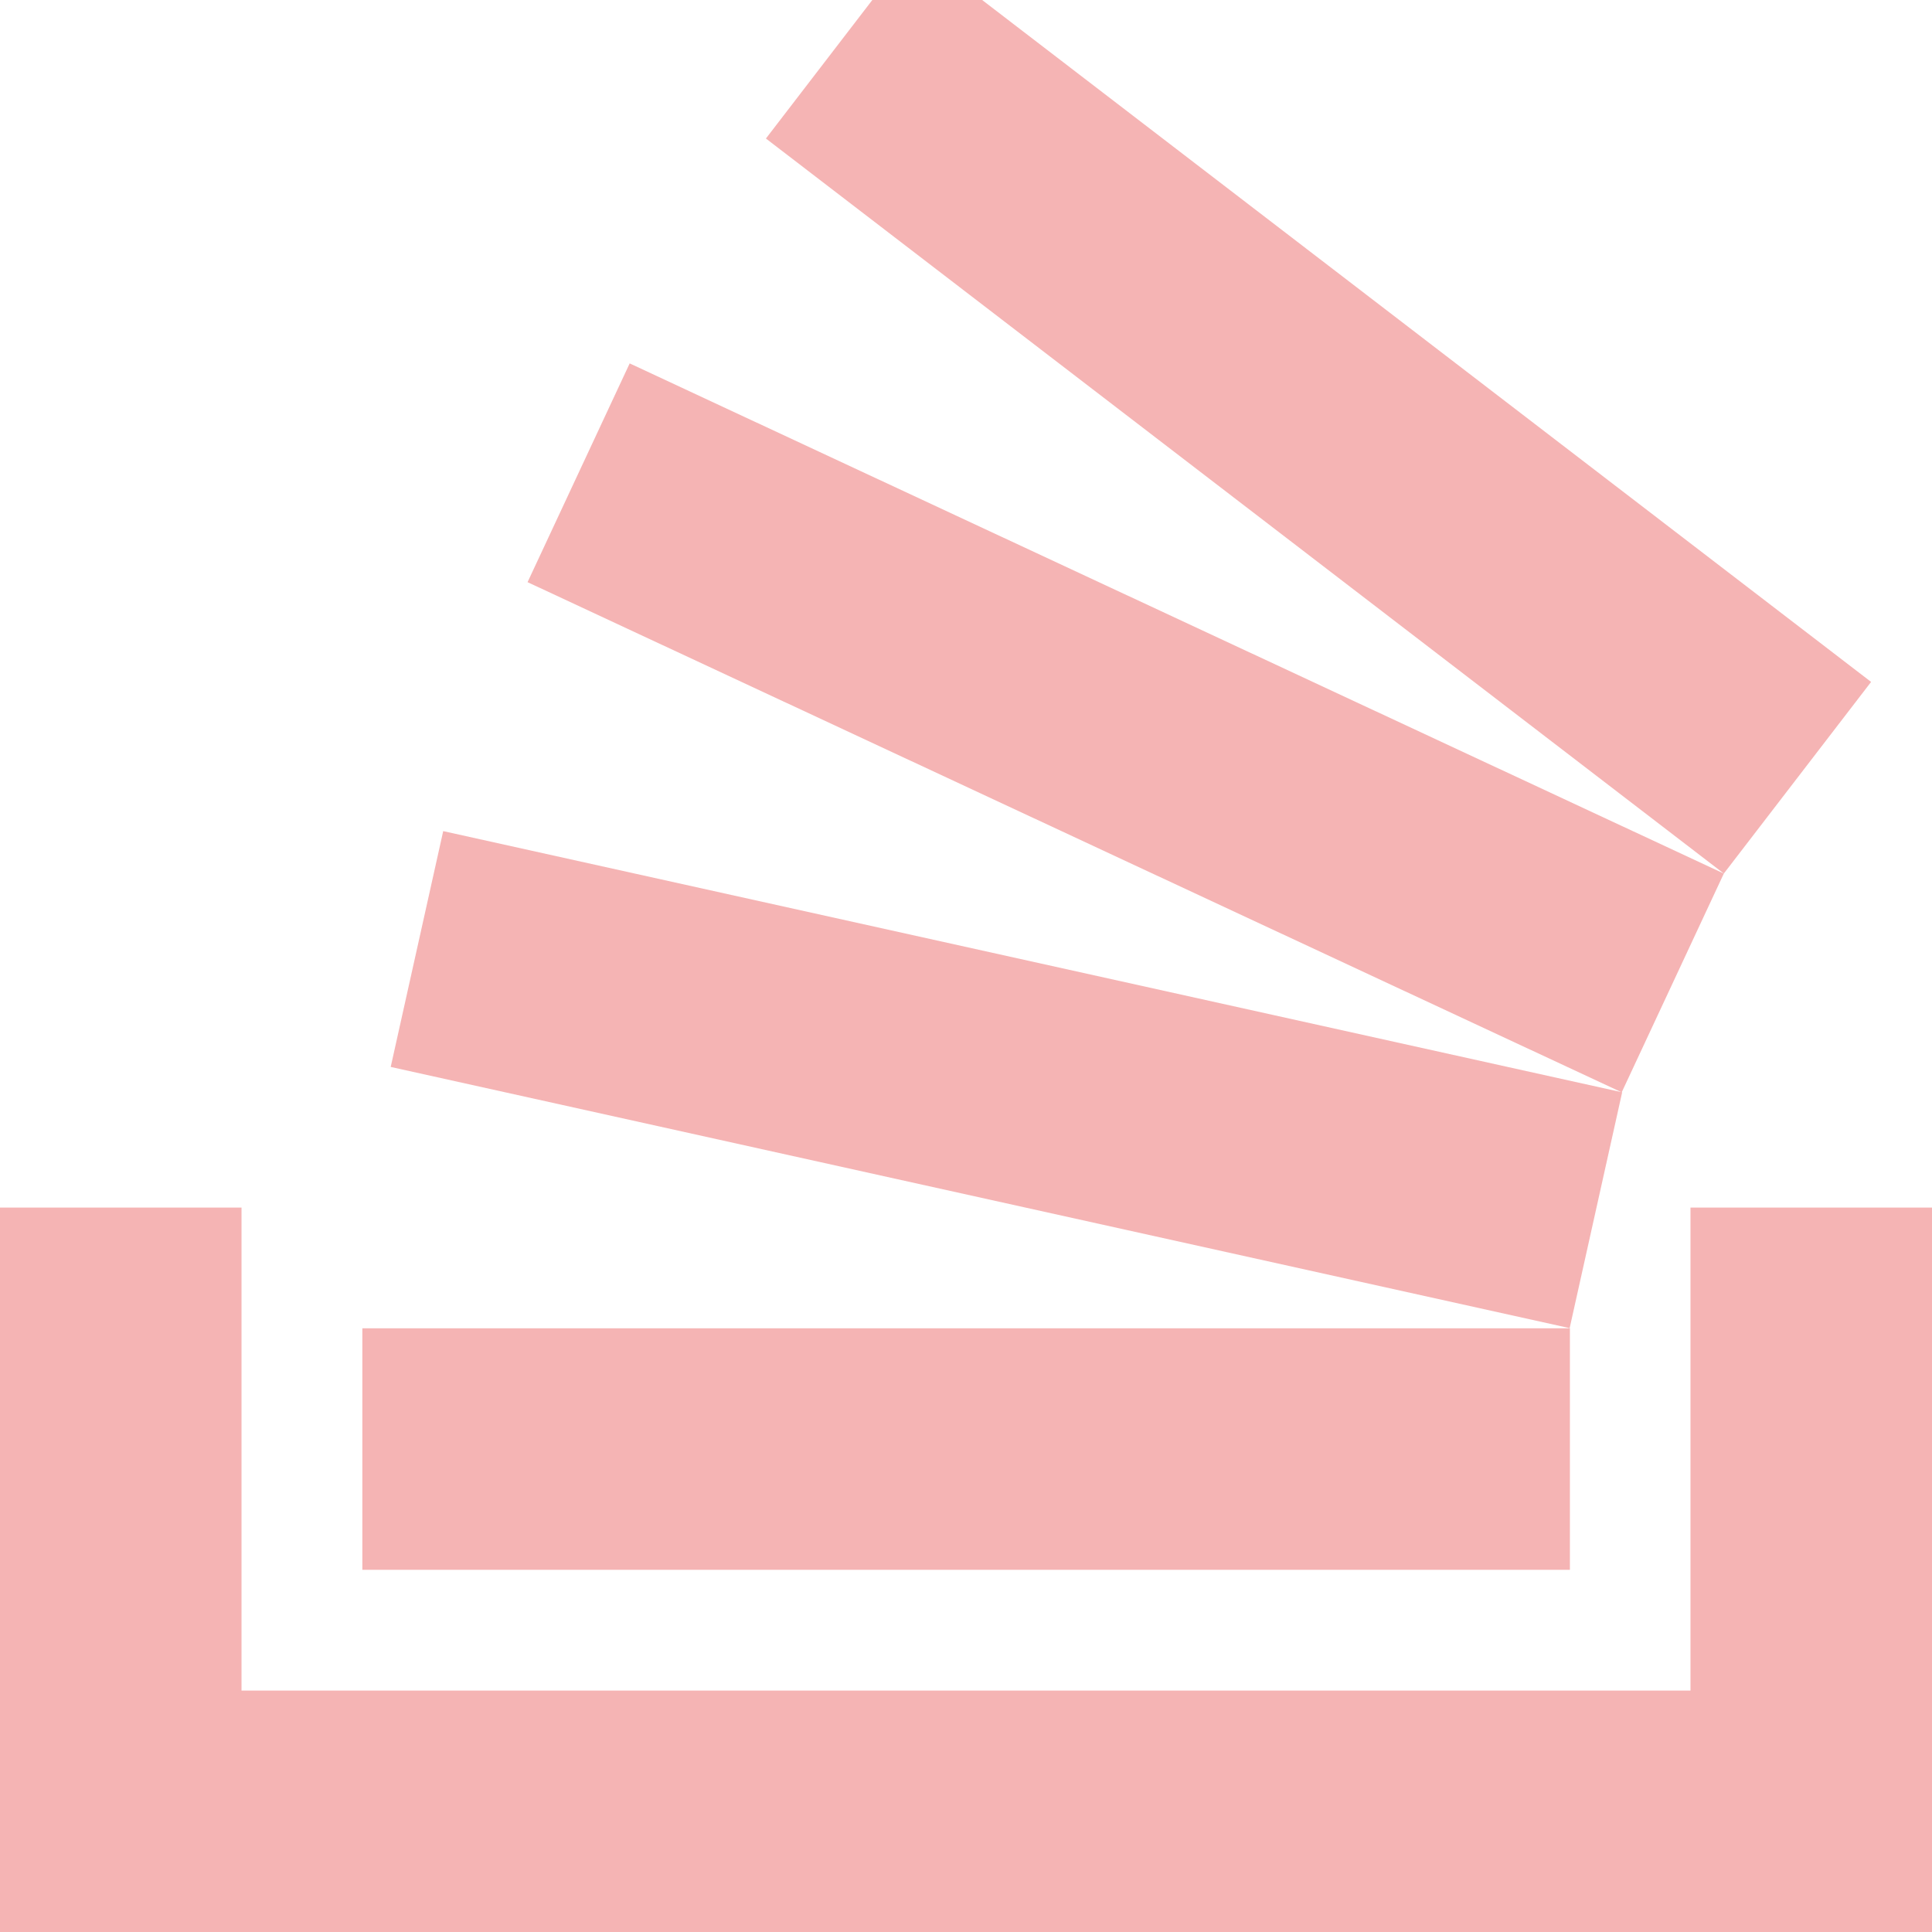
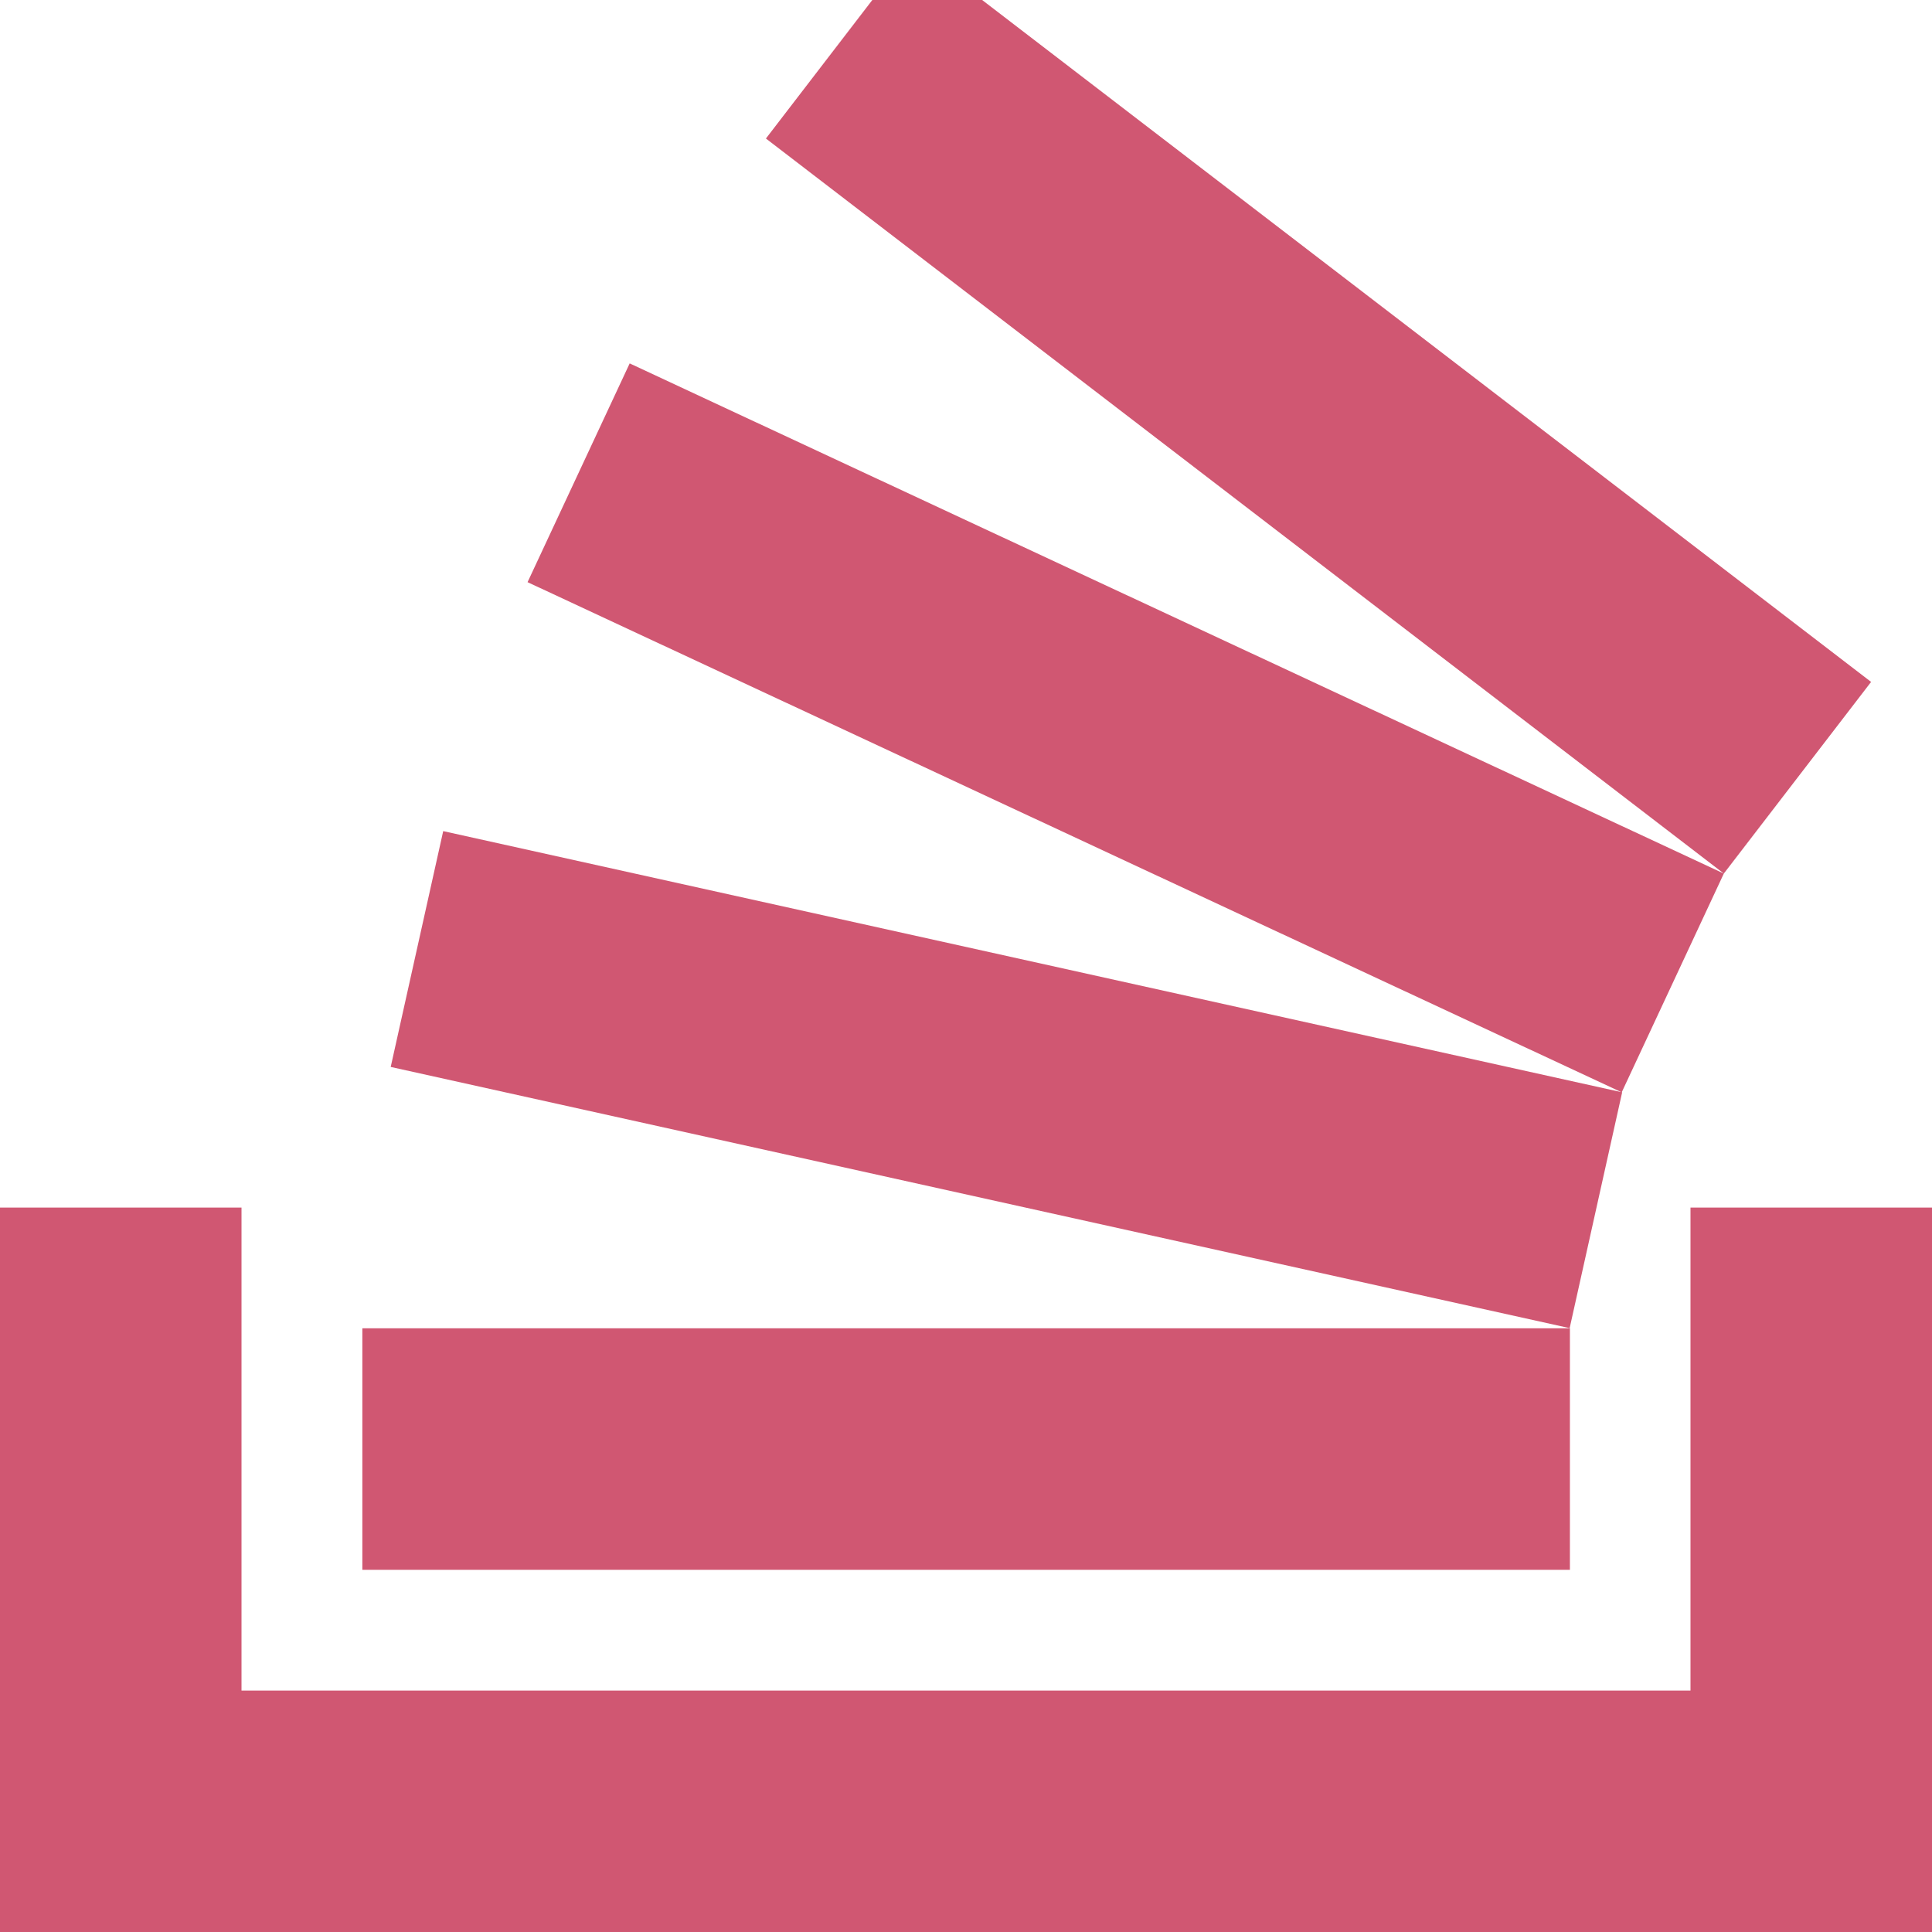
<svg xmlns="http://www.w3.org/2000/svg" width="25" height="25" viewBox="0 0 22.079 22.079">
  <defs>
-     <style>.a{fill:#F5B4B4;}</style>
+     <style>.a{fill:#d05772;}</style>
  </defs>
  <path class="a" d="M32.079,23.8v8.28H10V23.8h2.76v5.52H29.319V23.8ZM14.141,25.18h13.8v2.76h-13.8Zm.324-2.987.6-2.695,13.473,2.985-.6,2.695Zm1.564-5.54,1.167-2.5L29.7,19.983l-1.167,2.5Zm15.354,1.14L29.7,19.983l-10.947-8.4L19.969,10h1.255Z" transform="translate(-10 -10)" />
</svg>
